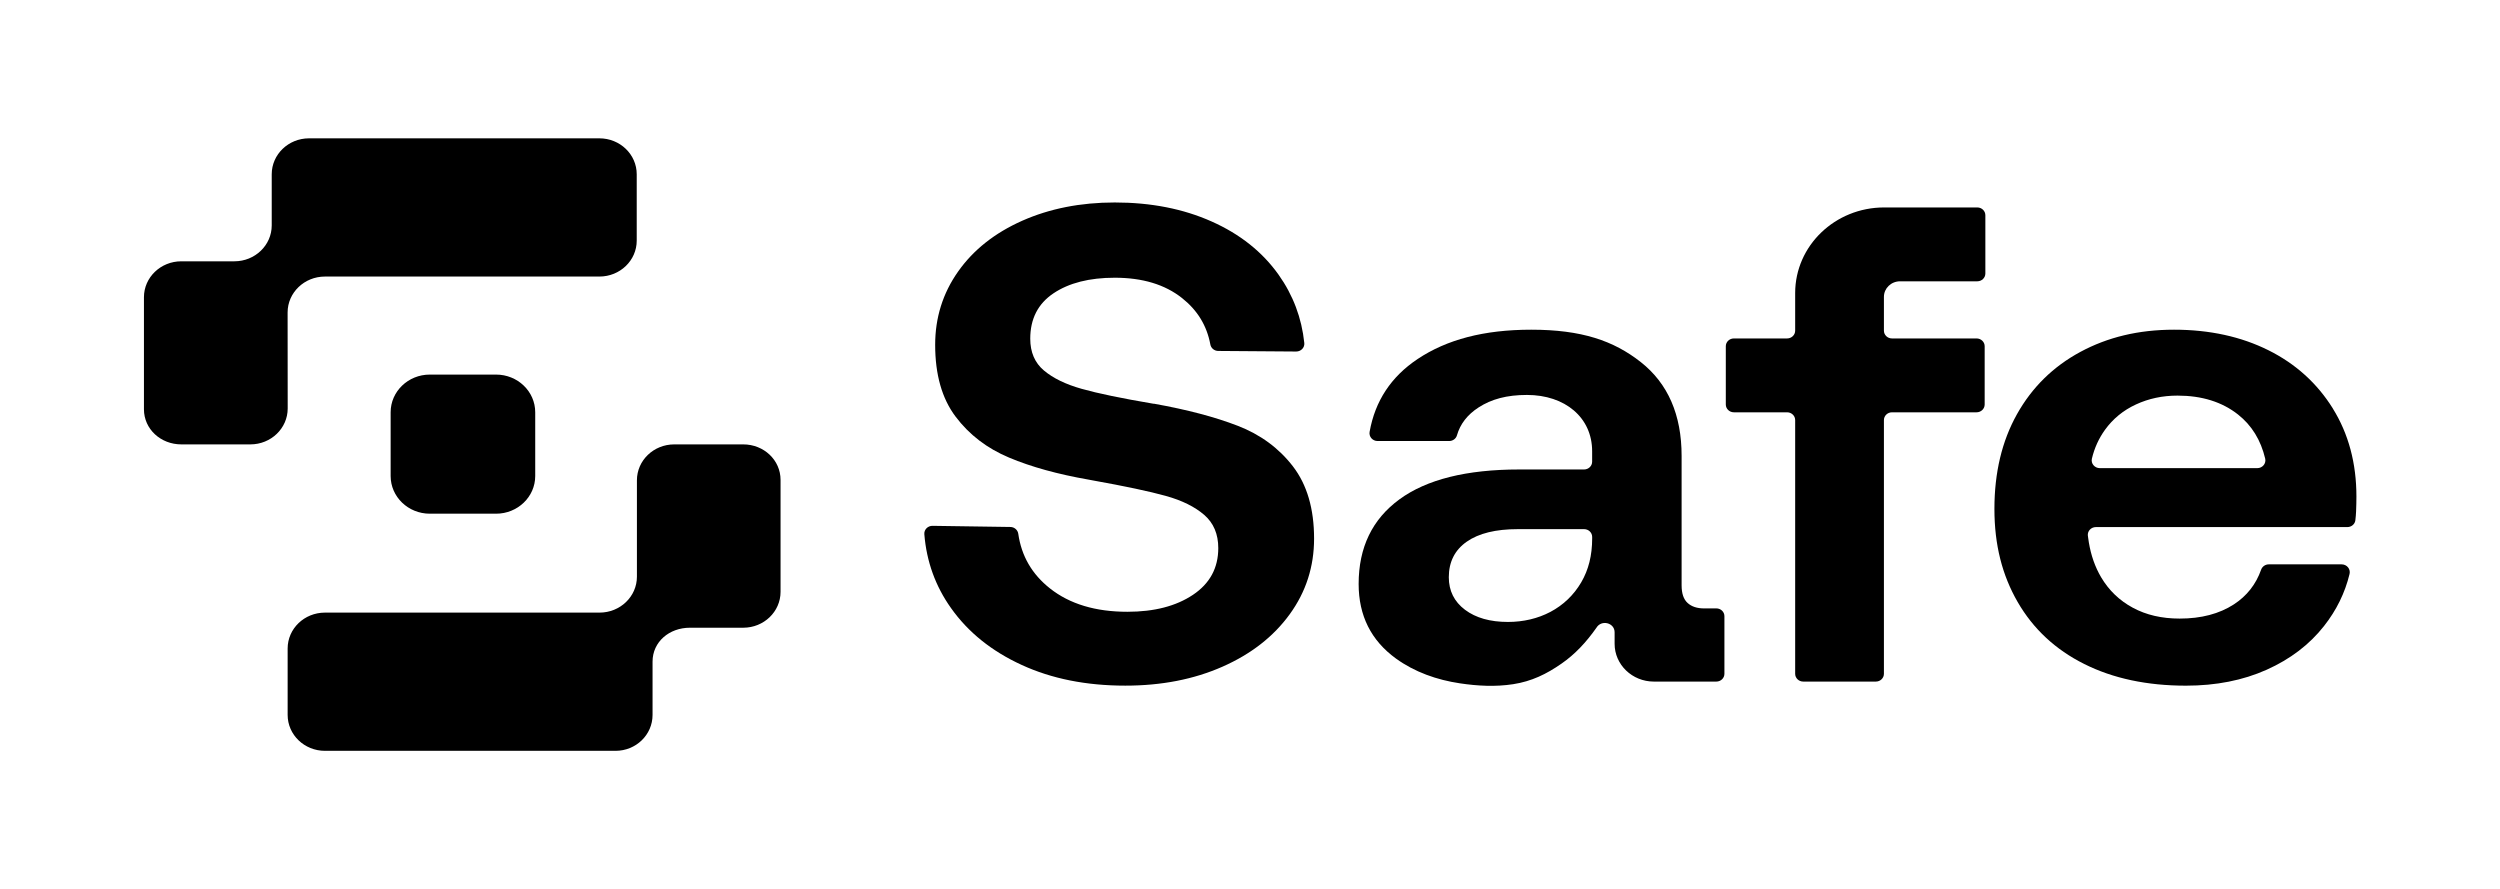
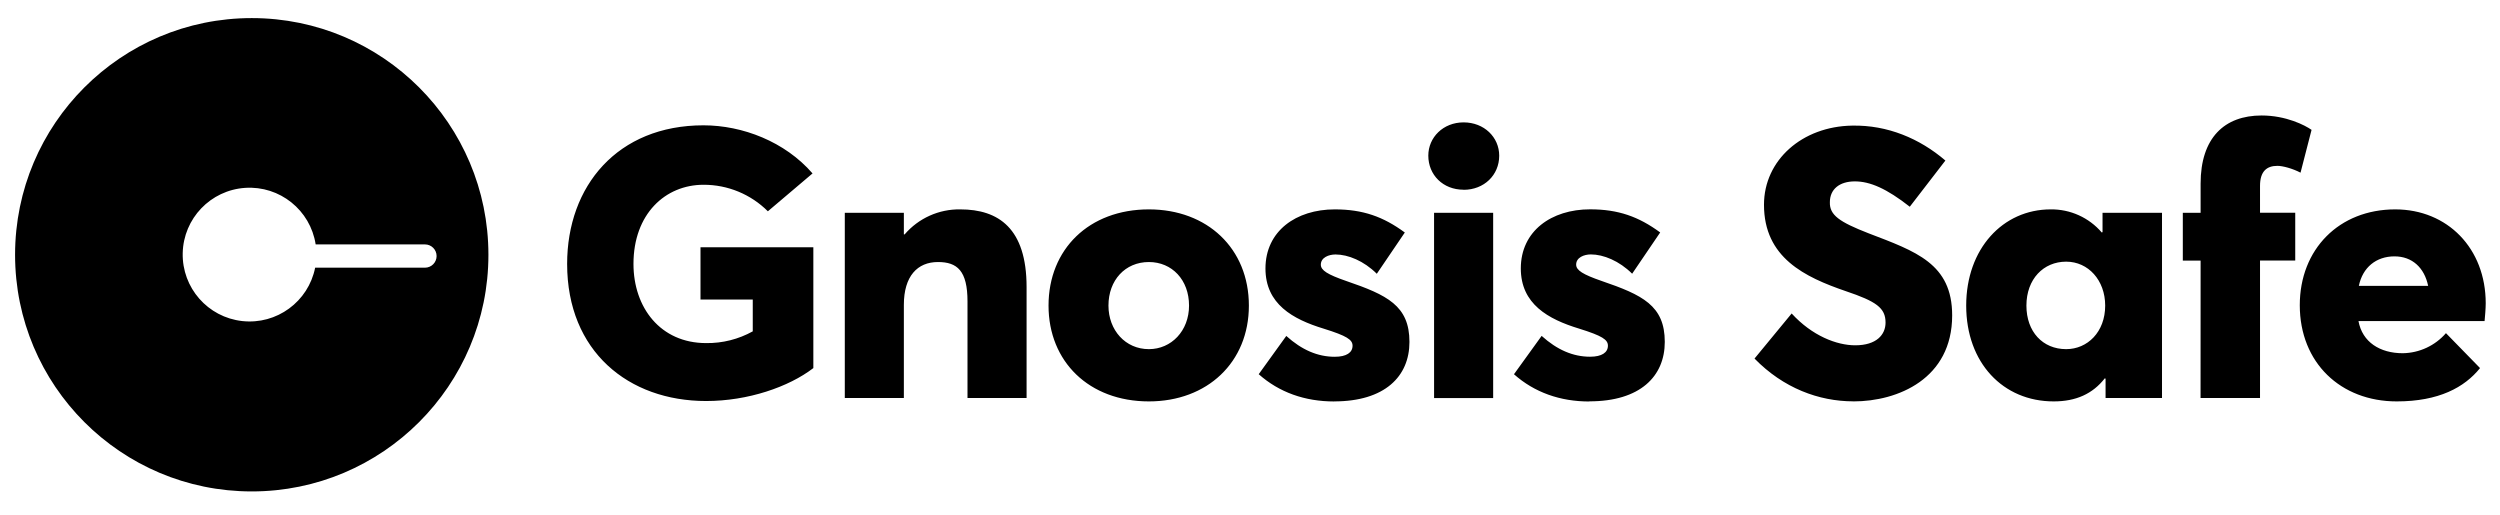
- <svg xmlns="http://www.w3.org/2000/svg" width="90" height="32" viewBox="0 0 90 32" fill="none">
-   <path d="M44.557 15.328C43.737 15.011 42.735 14.747 41.552 14.535H41.527C40.377 14.34 39.515 14.161 38.94 13.998C38.365 13.836 37.913 13.616 37.583 13.339C37.254 13.063 37.089 12.681 37.089 12.193C37.089 11.477 37.368 10.933 37.926 10.559C38.484 10.185 39.219 9.998 40.132 9.998C41.129 9.998 41.936 10.241 42.553 10.73C43.108 11.168 43.447 11.725 43.572 12.399C43.596 12.534 43.715 12.633 43.856 12.634L46.662 12.655C46.834 12.656 46.972 12.514 46.955 12.349C46.861 11.447 46.552 10.626 46.028 9.888C45.444 9.067 44.641 8.428 43.618 7.973C42.596 7.517 41.434 7.289 40.132 7.289C38.898 7.289 37.787 7.509 36.797 7.948C35.809 8.388 35.039 8.997 34.49 9.778C33.94 10.559 33.666 11.437 33.666 12.413C33.666 13.486 33.911 14.348 34.401 14.998C34.891 15.649 35.533 16.141 36.328 16.474C37.122 16.808 38.077 17.072 39.193 17.267L39.32 17.291C40.502 17.503 41.386 17.69 41.97 17.853C42.553 18.016 43.013 18.243 43.352 18.536C43.689 18.828 43.858 19.227 43.858 19.731C43.858 20.447 43.554 21.008 42.946 21.414C42.337 21.821 41.551 22.024 40.587 22.024C39.437 22.024 38.508 21.744 37.798 21.182C37.152 20.672 36.772 20.017 36.658 19.216C36.638 19.078 36.518 18.973 36.374 18.971L33.571 18.93C33.401 18.928 33.263 19.066 33.276 19.23C33.355 20.214 33.675 21.101 34.236 21.89C34.852 22.761 35.702 23.444 36.784 23.939C37.865 24.436 39.108 24.683 40.511 24.683C41.813 24.683 42.979 24.456 44.011 24C45.041 23.545 45.849 22.915 46.432 22.11C47.016 21.305 47.307 20.398 47.307 19.39C47.307 18.316 47.053 17.45 46.547 16.791C46.04 16.132 45.376 15.645 44.556 15.327L44.557 15.328Z" fill="currentColor" />
-   <path d="M61.788 21.903H61.35C61.096 21.903 60.897 21.838 60.754 21.707C60.61 21.578 60.538 21.366 60.538 21.073V16.413C60.538 14.934 60.048 13.807 59.068 13.035C58.087 12.263 56.933 11.869 55.124 11.869C53.416 11.869 52.082 12.226 51.034 12.925C50.079 13.562 49.503 14.436 49.306 15.546C49.275 15.719 49.411 15.877 49.593 15.877H52.17C52.299 15.877 52.415 15.795 52.449 15.675C52.566 15.264 52.826 14.929 53.227 14.669C53.692 14.368 54.244 14.218 54.971 14.218C56.342 14.218 57.317 15.031 57.317 16.243V16.621C57.317 16.776 57.187 16.901 57.026 16.901H54.692C52.799 16.901 51.362 17.259 50.382 17.975C49.401 18.691 48.911 19.707 48.911 21.024C48.911 22.163 49.359 23.058 50.255 23.708C50.927 24.195 51.731 24.477 52.558 24.6C53.19 24.695 53.839 24.729 54.473 24.631C55.137 24.529 55.676 24.266 56.215 23.89C56.7 23.554 57.104 23.122 57.473 22.596C57.653 22.299 58.126 22.418 58.126 22.762V23.175C58.125 23.927 58.758 24.537 59.539 24.537H61.788C61.949 24.537 62.079 24.412 62.079 24.257V22.182C62.079 22.027 61.949 21.902 61.788 21.902V21.903ZM57.318 19.39C57.318 19.992 57.187 20.516 56.925 20.963C56.376 21.901 55.393 22.39 54.287 22.39C53.645 22.39 53.129 22.244 52.74 21.952C52.351 21.659 52.157 21.268 52.157 20.78C52.157 20.228 52.373 19.801 52.804 19.5C53.235 19.199 53.847 19.049 54.642 19.049H57.027C57.188 19.049 57.318 19.174 57.318 19.329V19.39V19.39Z" fill="currentColor" />
-   <path d="M71.182 7.468H67.829C66.06 7.468 64.626 8.848 64.626 10.55V11.904C64.626 12.059 64.496 12.184 64.335 12.184H62.42C62.259 12.184 62.129 12.309 62.129 12.464V14.562C62.129 14.717 62.259 14.843 62.42 14.843H64.335C64.496 14.843 64.626 14.968 64.626 15.123V24.257C64.626 24.412 64.756 24.537 64.917 24.537H67.53C67.691 24.537 67.821 24.412 67.821 24.257V15.123C67.821 14.968 67.951 14.843 68.112 14.843H71.157C71.317 14.843 71.448 14.717 71.448 14.562V12.464C71.448 12.309 71.317 12.184 71.157 12.184H68.112C67.951 12.184 67.821 12.059 67.821 11.904V10.687C67.821 10.377 68.082 10.127 68.403 10.127H71.182C71.343 10.127 71.473 10.002 71.473 9.847V7.748C71.473 7.593 71.343 7.468 71.182 7.468H71.182Z" fill="currentColor" />
-   <path d="M83.983 14.706C83.416 13.796 82.642 13.096 81.662 12.608C80.682 12.12 79.549 11.869 78.265 11.869C76.981 11.869 75.872 12.141 74.892 12.669C73.912 13.198 73.151 13.946 72.61 14.913C72.069 15.881 71.799 17.015 71.799 18.317C71.799 19.618 72.078 20.703 72.635 21.671C73.194 22.639 73.992 23.383 75.031 23.903C76.071 24.424 77.292 24.684 78.696 24.684C79.777 24.684 80.745 24.493 81.599 24.111C82.452 23.729 83.141 23.204 83.665 22.537C84.114 21.967 84.42 21.342 84.584 20.663C84.627 20.487 84.488 20.317 84.3 20.317H81.675C81.55 20.317 81.44 20.396 81.4 20.51C81.214 21.036 80.888 21.452 80.42 21.757C79.895 22.098 79.245 22.269 78.467 22.269C77.825 22.269 77.263 22.139 76.781 21.878C76.3 21.619 75.919 21.253 75.64 20.781C75.53 20.595 75.44 20.398 75.368 20.195C75.291 19.977 75.236 19.753 75.198 19.526C75.185 19.446 75.173 19.366 75.163 19.285C75.143 19.12 75.279 18.975 75.452 18.975H84.504C84.651 18.975 84.776 18.871 84.793 18.73C84.806 18.627 84.814 18.522 84.819 18.414C84.827 18.219 84.831 18.04 84.831 17.878C84.831 16.675 84.548 15.618 83.982 14.707L83.983 14.706ZM81.263 16.853H75.594C75.408 16.853 75.267 16.687 75.308 16.512C75.399 16.129 75.556 15.784 75.779 15.474C76.066 15.076 76.438 14.771 76.895 14.56C77.352 14.348 77.85 14.242 78.391 14.242C79.27 14.242 79.997 14.47 80.572 14.925C81.065 15.316 81.39 15.845 81.547 16.511C81.588 16.686 81.449 16.853 81.263 16.853V16.853Z" fill="currentColor" />
-   <path d="M26.757 15.998H24.272C23.53 15.998 22.929 16.577 22.929 17.291V20.761C22.929 21.475 22.327 22.054 21.585 22.054H11.699C10.956 22.054 10.355 22.632 10.355 23.346V25.737C10.355 26.451 10.956 27.03 11.699 27.03H22.157C22.899 27.03 23.492 26.451 23.492 25.737V23.819C23.492 23.105 24.094 22.598 24.836 22.598H26.757C27.499 22.598 28.1 22.02 28.1 21.306V17.276C28.1 16.562 27.499 15.998 26.757 15.998H26.757Z" fill="currentColor" />
-   <path d="M10.354 11.249C10.354 10.535 10.956 9.956 11.698 9.956H21.578C22.321 9.956 22.922 9.377 22.922 8.663V6.273C22.922 5.559 22.321 4.98 21.578 4.98H11.125C10.383 4.98 9.782 5.559 9.782 6.273V8.115C9.782 8.829 9.18 9.407 8.438 9.407H6.526C5.784 9.407 5.182 9.986 5.182 10.7V14.734C5.182 15.448 5.786 15.998 6.528 15.998H9.013C9.756 15.998 10.357 15.419 10.357 14.705L10.354 11.249V11.249Z" fill="currentColor" />
-   <path d="M15.472 13.485H17.859C18.637 13.485 19.268 14.093 19.268 14.841V17.137C19.268 17.886 18.636 18.493 17.859 18.493H15.472C14.694 18.493 14.063 17.885 14.063 17.137V14.841C14.063 14.092 14.695 13.485 15.472 13.485V13.485Z" fill="currentColor" />
+ <svg xmlns="http://www.w3.org/2000/svg" viewBox="0 0 1360 280">
+   <path d="M137 9.84a128.75 128.75 0 10128.7 128.75A128.76 128.76 0 00137 9.84zm94.23 135.78h-59.79a36.38 36.38 0 11.28-12.66h59.46a6.33 6.33 0 010 12.66zm1071.36-6.156c9.68 0 16.27 6.18 18.33 16.06h-37.71c2.06-10.09 9.48-16.06 19.38-16.06m49.64 25.54c0-29.87-20.8-51.1-49.24-51.1-30.48 0-51.91 21.64-51.91 52.13 0 31.32 22.24 52.33 52.74 52.33 22.87 0 36.87-7.62 45.32-18.13l-18.54-19a31.75 31.75 0 01-23.49 10.92c-12.36 0-22-6-24.1-17.5h68.6c.21-2.07.62-6.81.62-9.69m-155.13 51.55h32.35v-74.78h19.16v-26h-19.16v-14.59c0-8 3.7-10.92 9.47-10.92 2.89 0 8.25 1.44 12.57 3.71l6-23.29c-3.5-2.47-13.8-7.82-27.19-7.82-20.19 0-33.17 12.15-33.17 37.08v15.86h-9.68v26h9.68zm-73.1-26.58c-12.77 0-21.63-9.47-21.63-23.69 0-14.42 9.27-23.9 21.63-23.9 12 0 21.22 10.09 21.22 23.9 0 14.42-9.68 23.69-21.22 23.69m-6.79 28.43c12.15 0 21.21-4.12 27.81-12.56l.41.2v10.51h30.7v-100.75h-32.35v10.51l-.41.21a36.005 36.005 0 00-27.82-12.58c-26 0-45.94 21.43-45.94 52.34 0 31.11 20 52.12 47.6 52.12m-109 0c24.32 0 53.77-12.36 53.77-46.77 0-28.22-19.77-34.82-45.53-44.7-15.86-6.18-21.21-9.89-21-16.9 0-7 5.15-11.32 13.6-11.32 8.24 0 17.3 3.91 29.87 13.79l19.37-25.13c-14-12-31.52-19.37-50.68-19-27.2.41-48 18.74-48 43.05 0 28.85 22.26 39.36 44.5 47 16.49 5.56 21.63 9.06 21.63 17.1 0 6.59-4.94 12.36-16.48 12.36-10.09 0-23.48-5.15-34.6-17.31l-20.2 24.52c15.66 16.07 35 23.28 53.77 23.28m-143.59 0c27.61 0 41-13.6 41-32.35 0-19.77-12.15-25.54-34.41-33.16-10.09-3.5-13.8-5.77-13.8-8.87 0-3.91 4.32-5.55 8-5.55 6.8 0 15.45 3.5 22.46 10.5l15.25-22.45c-11.75-8.65-22.87-12.58-38.12-12.58-21 0-37.7 11.75-37.7 32.15 0 19.36 14.83 27.6 31.73 32.75 12.57 3.92 15.66 6 15.66 9.28 0 3.7-3.3 6-9.69 6-9.27 0-17.92-3.71-26.37-11.33l-15.05 20.86c11.12 9.89 25.13 14.83 41 14.83m-84.46-1.85h32.14v-100.8h-32.15zm16.06-113.31c11.13 0 19.37-8 19.37-18.55 0-10.09-8.24-18.13-19.37-18.13s-19.2 8.2-19.2 18.08c0 10.51 8 18.55 19.16 18.55m-70.42 115.16c27.61 0 41-13.6 41-32.35 0-19.77-12.16-25.54-34.4-33.16-10.1-3.5-13.81-5.77-13.81-8.87 0-3.91 4.33-5.55 8-5.55 6.79 0 15.45 3.5 22.45 10.5l15.24-22.45c-11.74-8.65-22.86-12.58-38.11-12.58-21 0-37.7 11.75-37.7 32.15 0 19.36 14.83 27.6 31.72 32.75 12.58 3.92 15.66 6 15.66 9.28 0 3.7-3.29 6-9.68 6-9.27 0-17.92-3.71-26.37-11.33l-15 20.81c11.12 9.89 25.14 14.83 41 14.83M625 189.934c-12.78 0-22-10.3-22-23.69 0-13.81 9.07-23.7 22-23.7 12.56 0 21.84 9.69 21.84 23.7 0 13.8-9.68 23.69-21.84 23.69m0 28.43c31.73 0 54.39-21.22 54.39-52.12 0-31.11-22.66-52.34-54.39-52.34-32.55 0-54.6 21.64-54.6 52.34 0 30.49 22.05 52.12 54.6 52.12m-165.43-1.85h32.13v-50.68c0-15.66 7.42-23.29 18.55-23.29 10.5 0 16.07 4.74 16.07 21.43v52.54h32.14v-60.37c0-31.93-15.25-42.24-36.06-42.24a39.053 39.053 0 00-30.28 13.61h-.42v-11.75h-32.13zm-75.41 1.64c22.67 0 44.91-7.62 58.3-17.92v-65.72h-61.39v28.43h28.43v17.31a50.897 50.897 0 01-25.34 6.39c-24.93 0-39.55-19.37-39.55-43.07 0-27.19 17.31-43.06 38.11-43.06a49.284 49.284 0 0135 14.43l24.3-20.6c-15-17.31-38.11-26.17-59.33-26.17-46.76 0-74.17 33-74.17 75.4 0 47.6 33.38 74.58 75.61 74.58" />
</svg>
